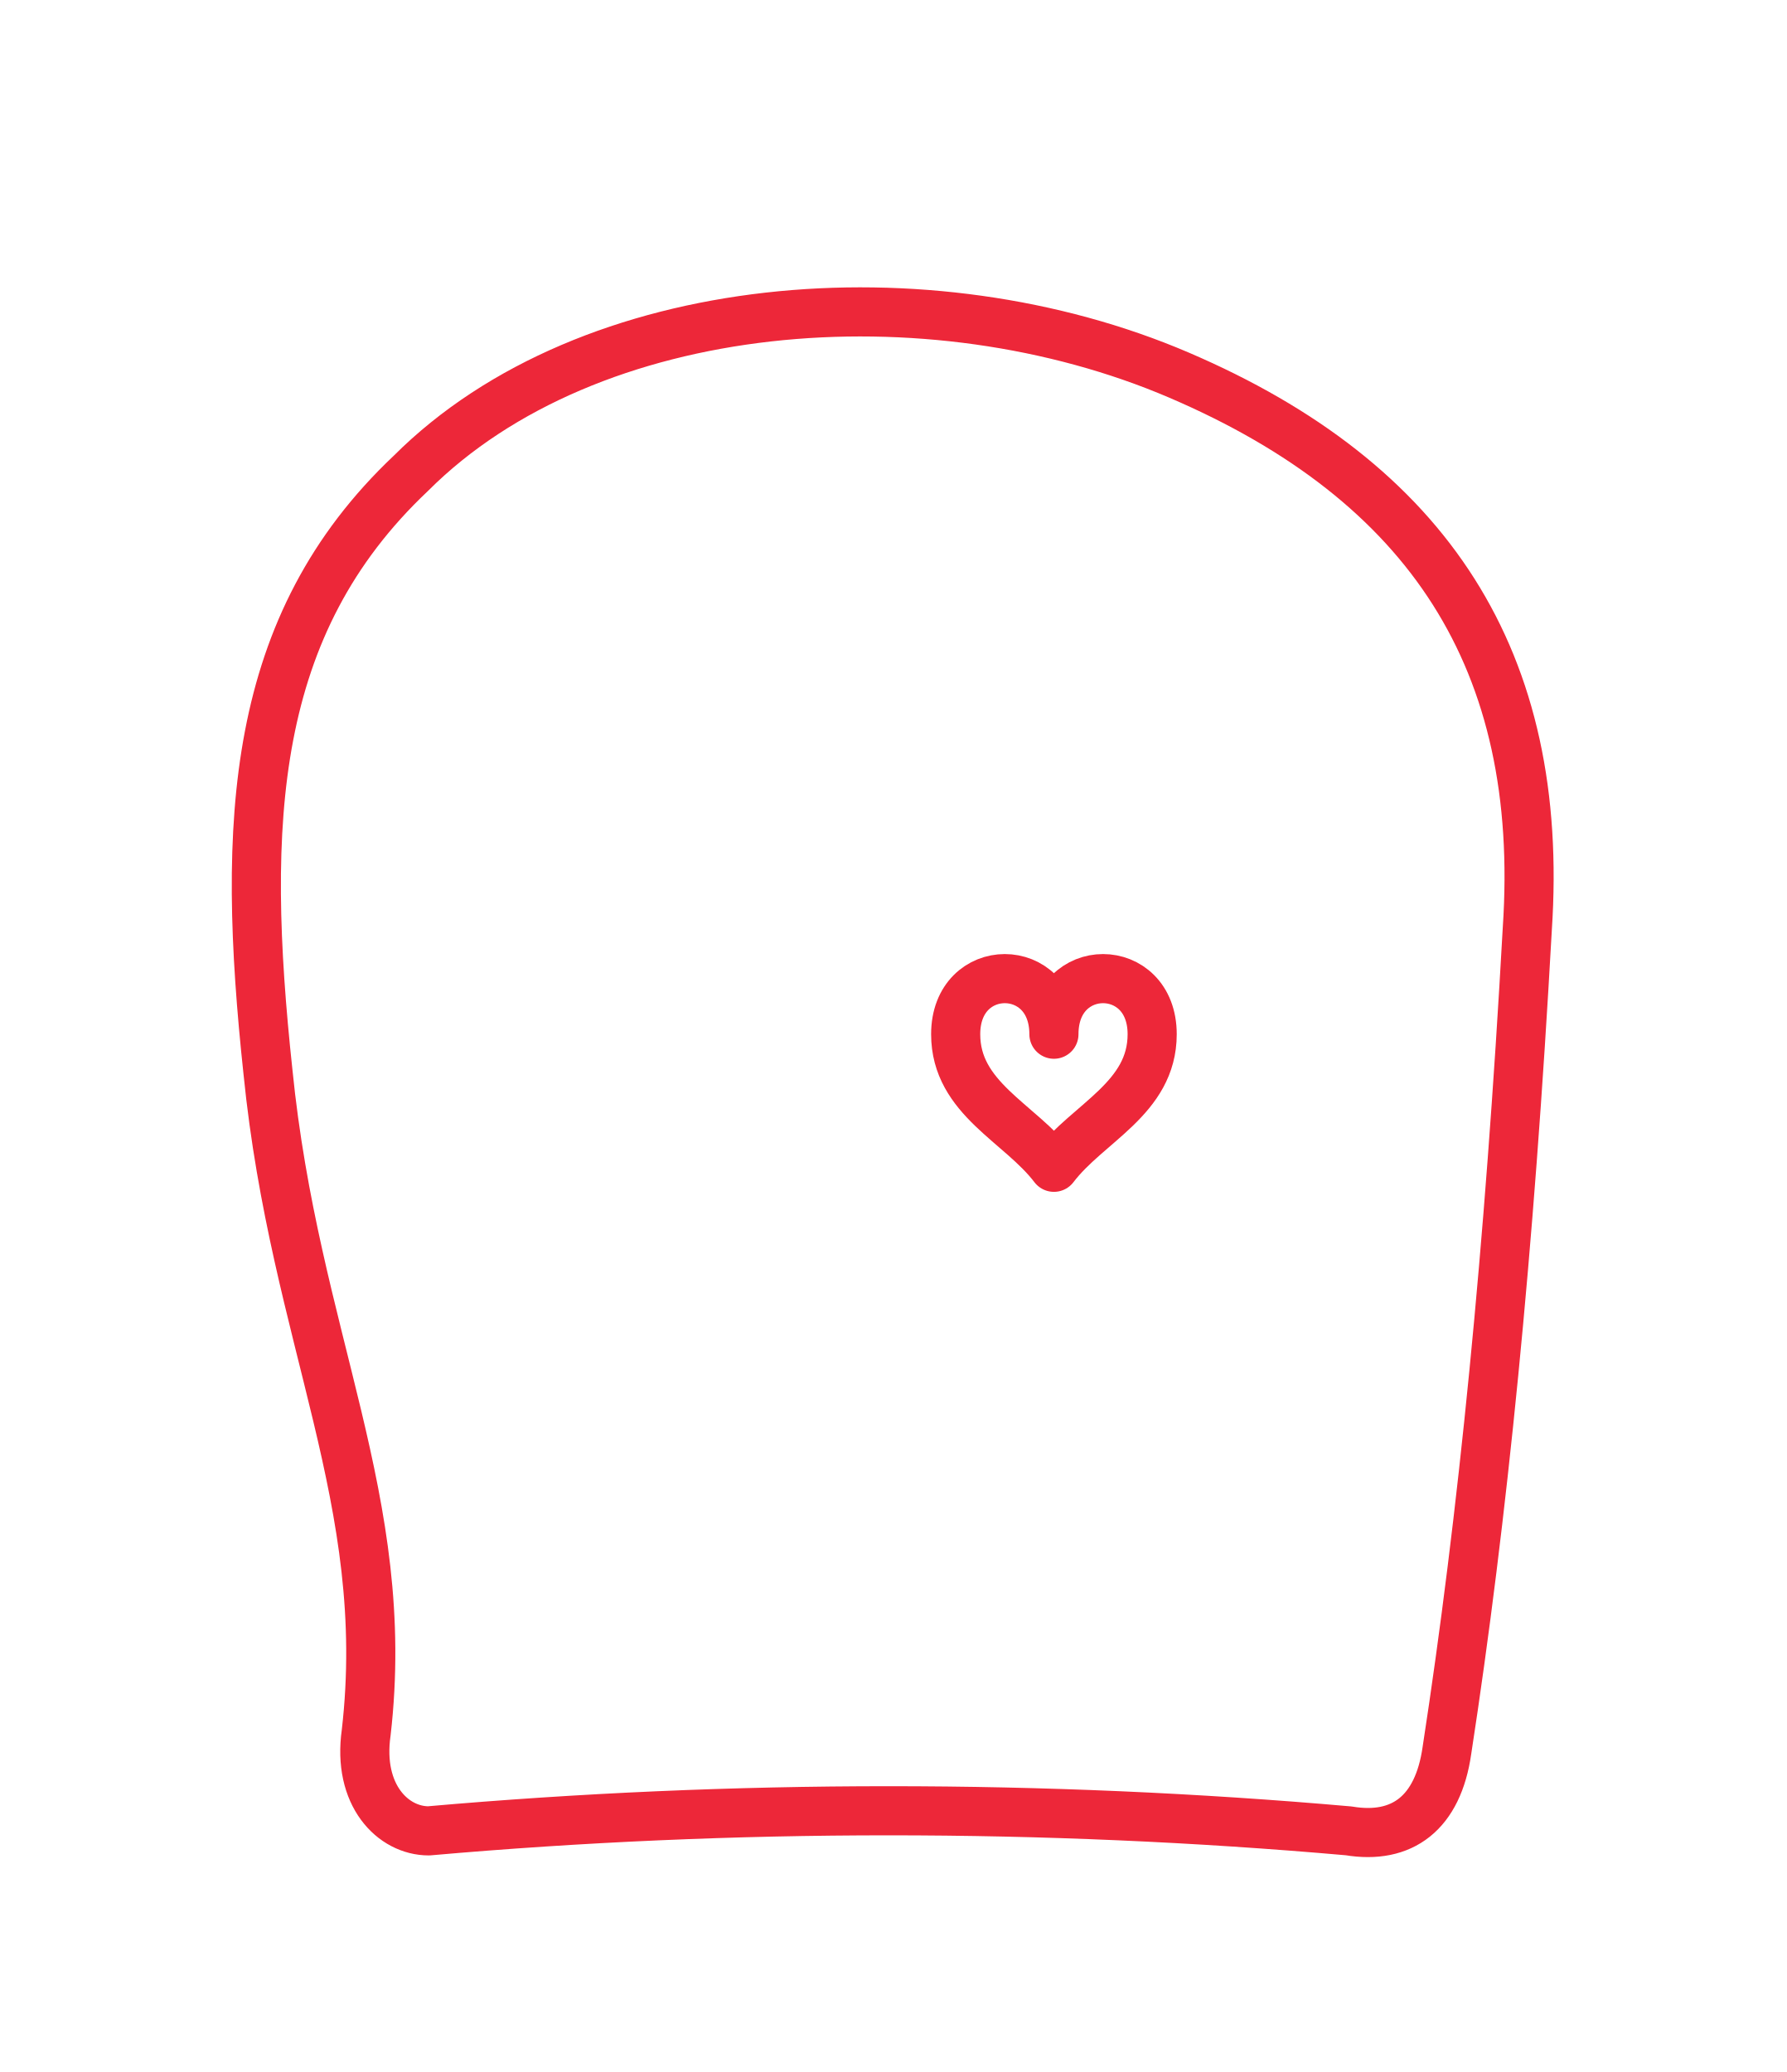
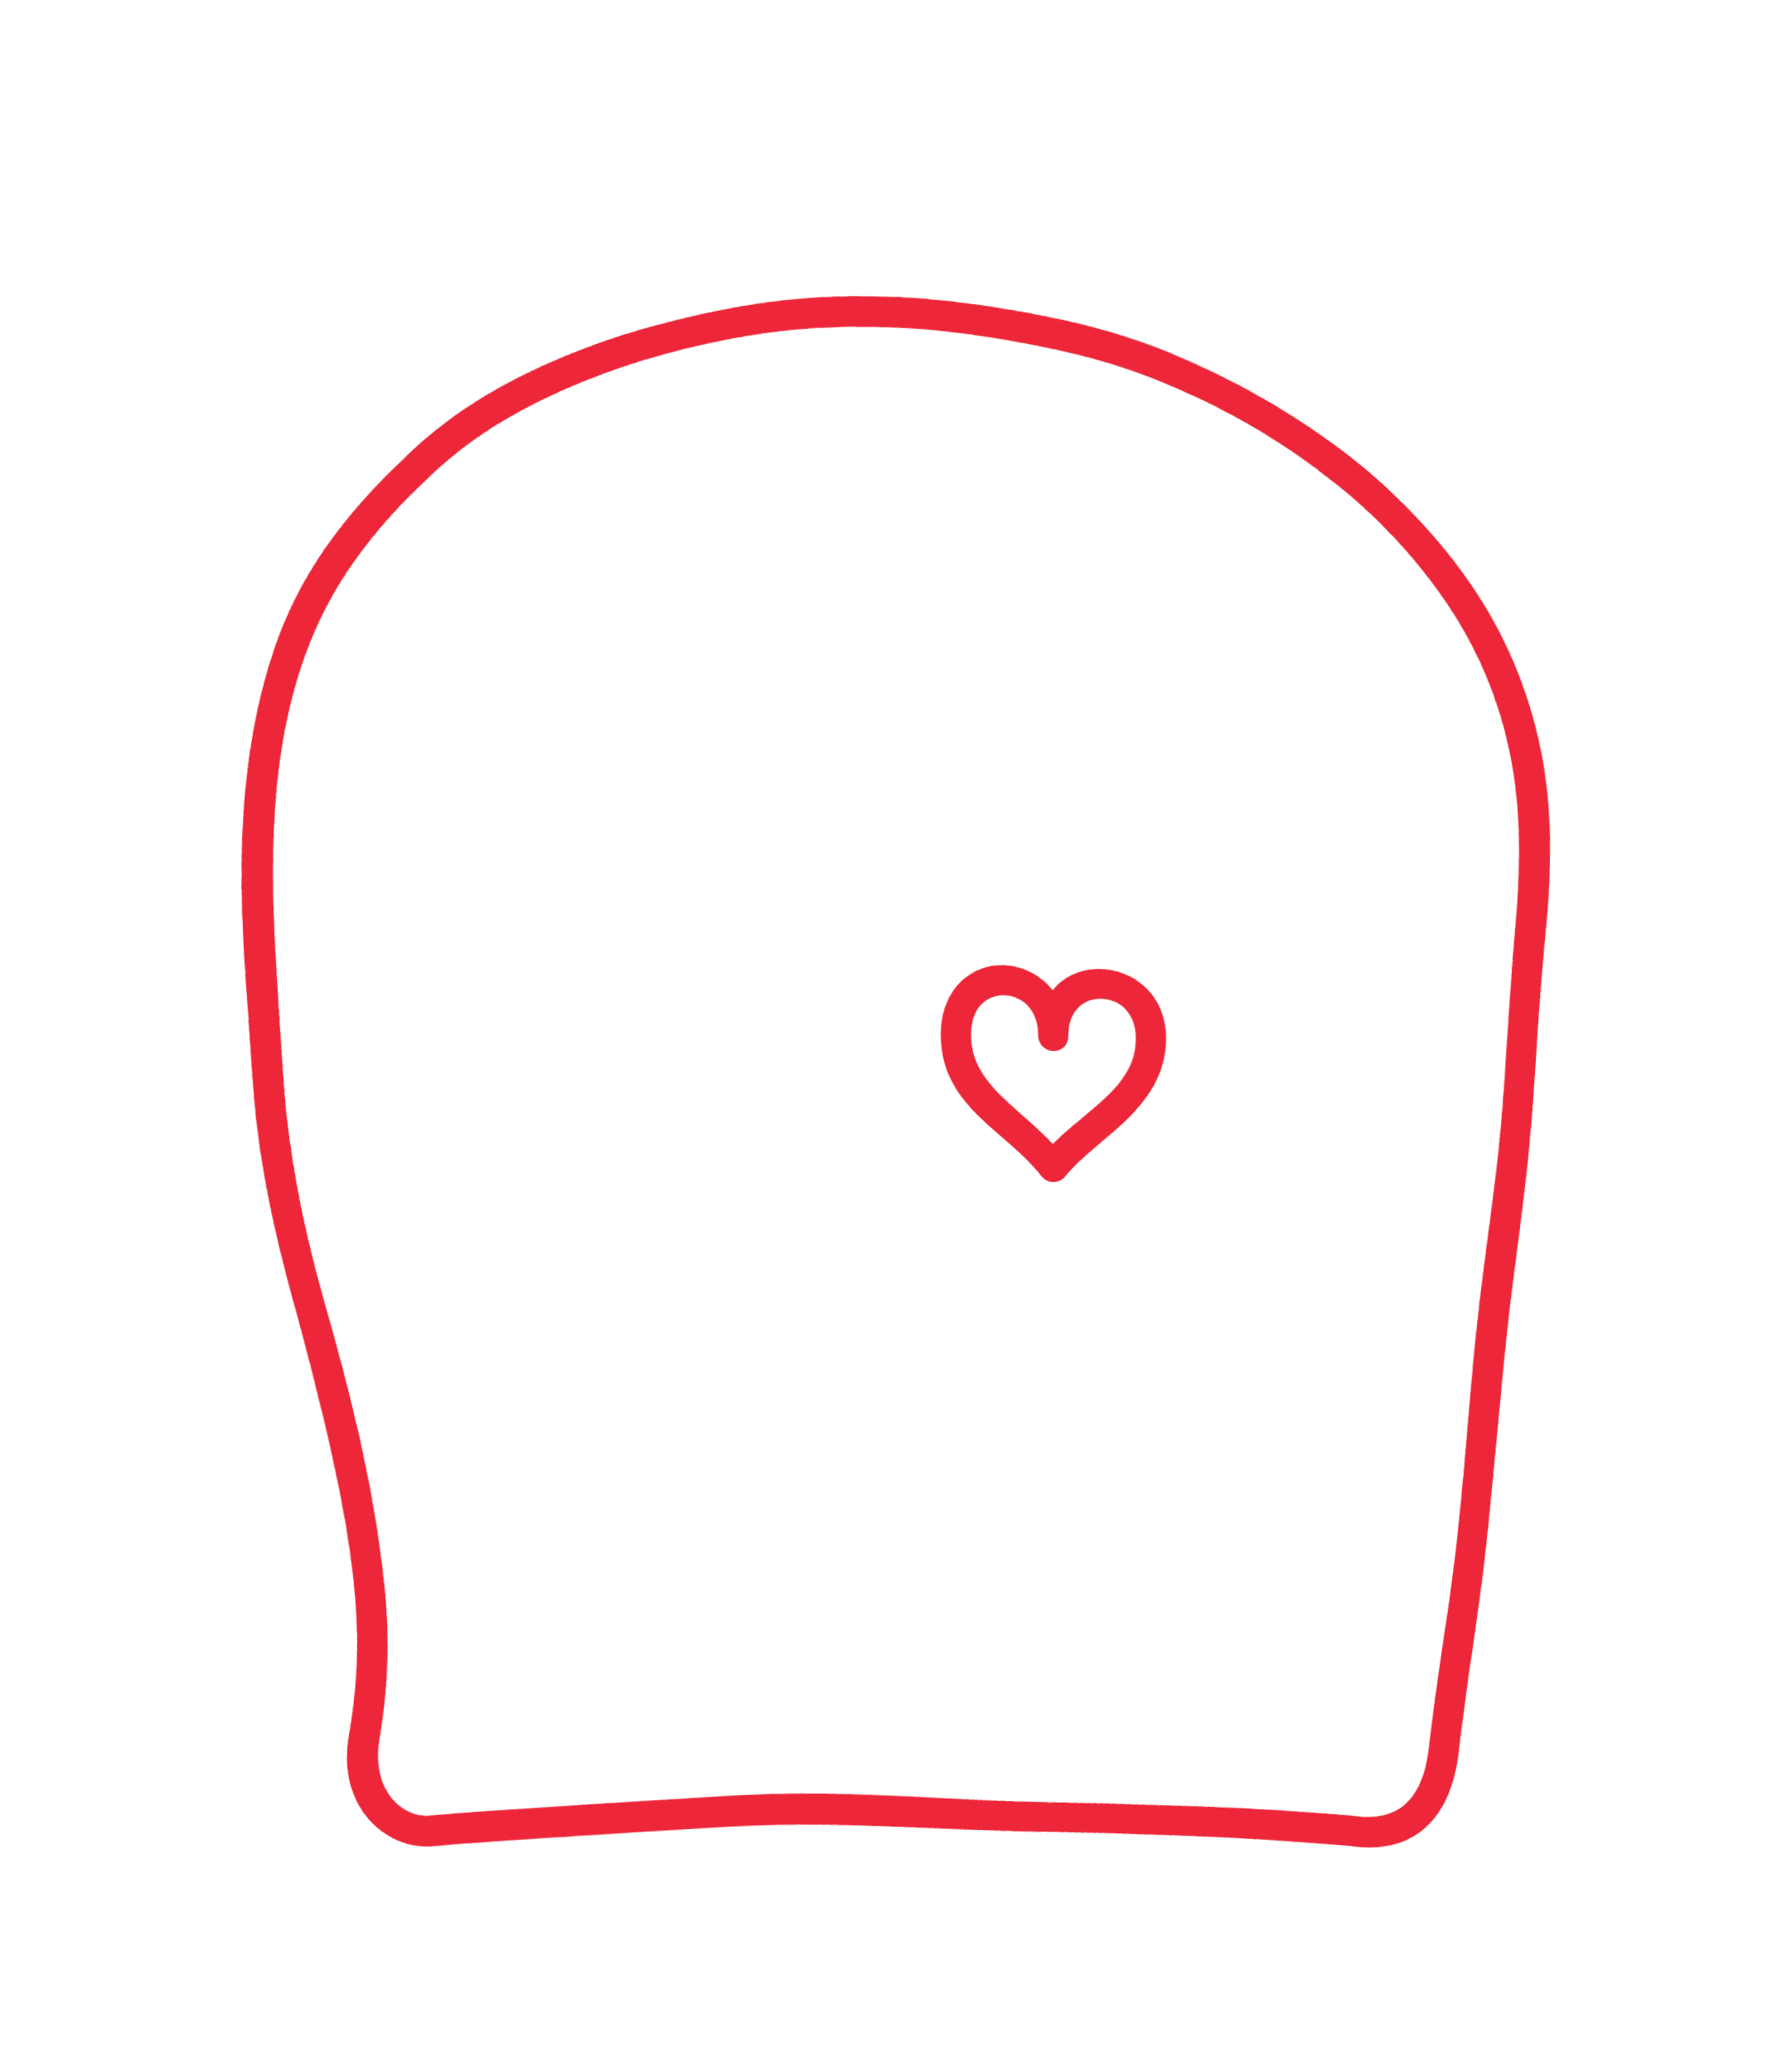
- <svg xmlns="http://www.w3.org/2000/svg" viewBox="0 0 200 232" color="#ED2739" fill="none" stroke="currentColor" stroke-width="5.5" stroke-linecap="round" stroke-linejoin="round" role="img" aria-label="Bread slice">
-   <path d="M48,205 C44,205 40,201 41,194 C44,168 33,150 30,120 C27,92 28,70 46,53 C66,33 104,30 132,42 C160,54 173,74 171,104 C169,140 166,170 162,196 C161,203 157,206 151,205 C117,202 82,202 48,205 Z M118.0,115.8 C118.0,107.5 107.0,107.5 107.0,115.8 C107.0,123.0 114.2,125.7 118.0,130.7 C121.8,125.7 129.0,123.0 129.0,115.8 C129.0,107.5 118.0,107.5 118.0,115.8 Z" />
+ <svg xmlns="http://www.w3.org/2000/svg" viewBox="0 0 200 232" color="#ED2739" role="img" aria-label="Bread slice">
+   <defs>
+     <filter id="rt" x="-12%" y="-12%" width="124%" height="124%">
+       <feTurbulence type="fractalNoise" baseFrequency="0.02" numOctaves="2" seed="9" result="n" />
+       <feDisplacementMap in="SourceGraphic" in2="n" scale="2.6" xChannelSelector="R" yChannelSelector="G" />
+     </filter>
+   </defs>
+   <path d="M48,205 C44,205 40,201 41,194 C44,168 33,150 30,120 C27,92 28,70 46,53 C66,33 104,30 132,42 C160,54 173,74 171,104 C169,140 166,170 162,196 C161,203 157,206 151,205 C117,202 82,202 48,205 Z M118,115.8 C118,107.55 107,107.55 107,115.8 C107,122.95 114.15,125.7 118,130.65 C121.85,125.7 129,122.95 129,115.8 C129,107.55 118,107.55 118,115.8 Z" fill="none" stroke="currentColor" stroke-width="3.4" stroke-linecap="round" stroke-linejoin="round" filter="url(#rt)" />
</svg>
